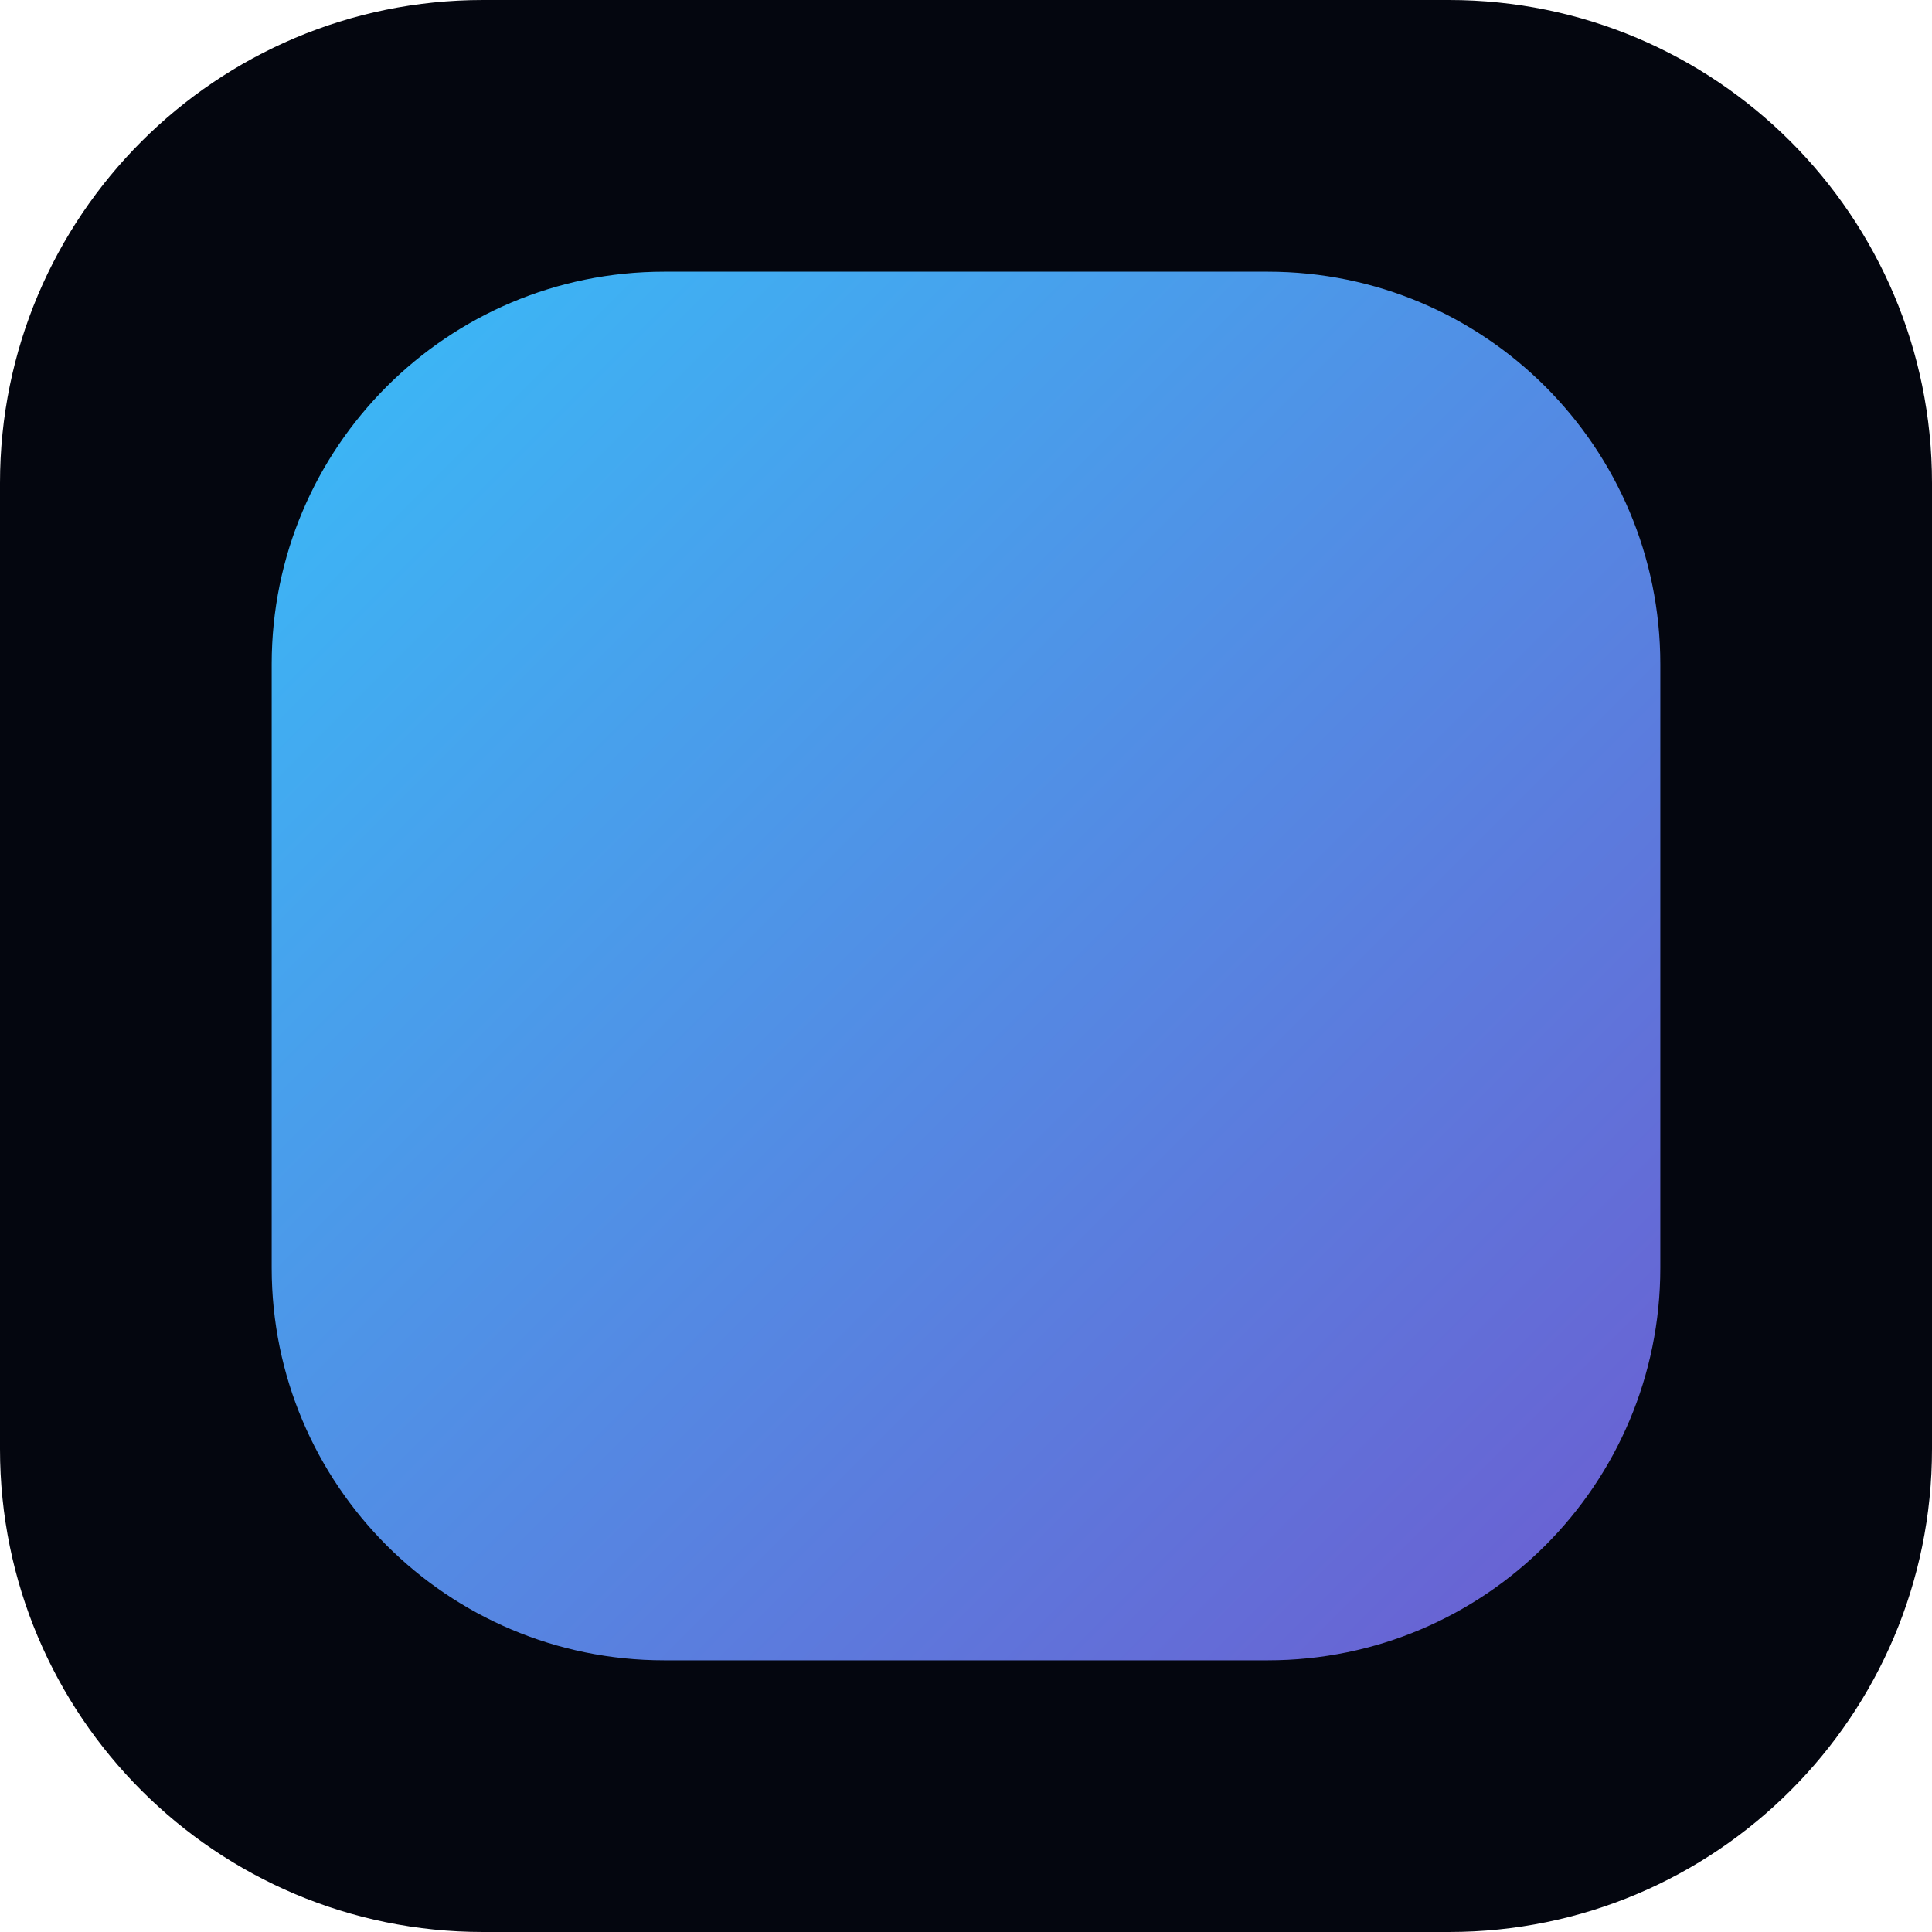
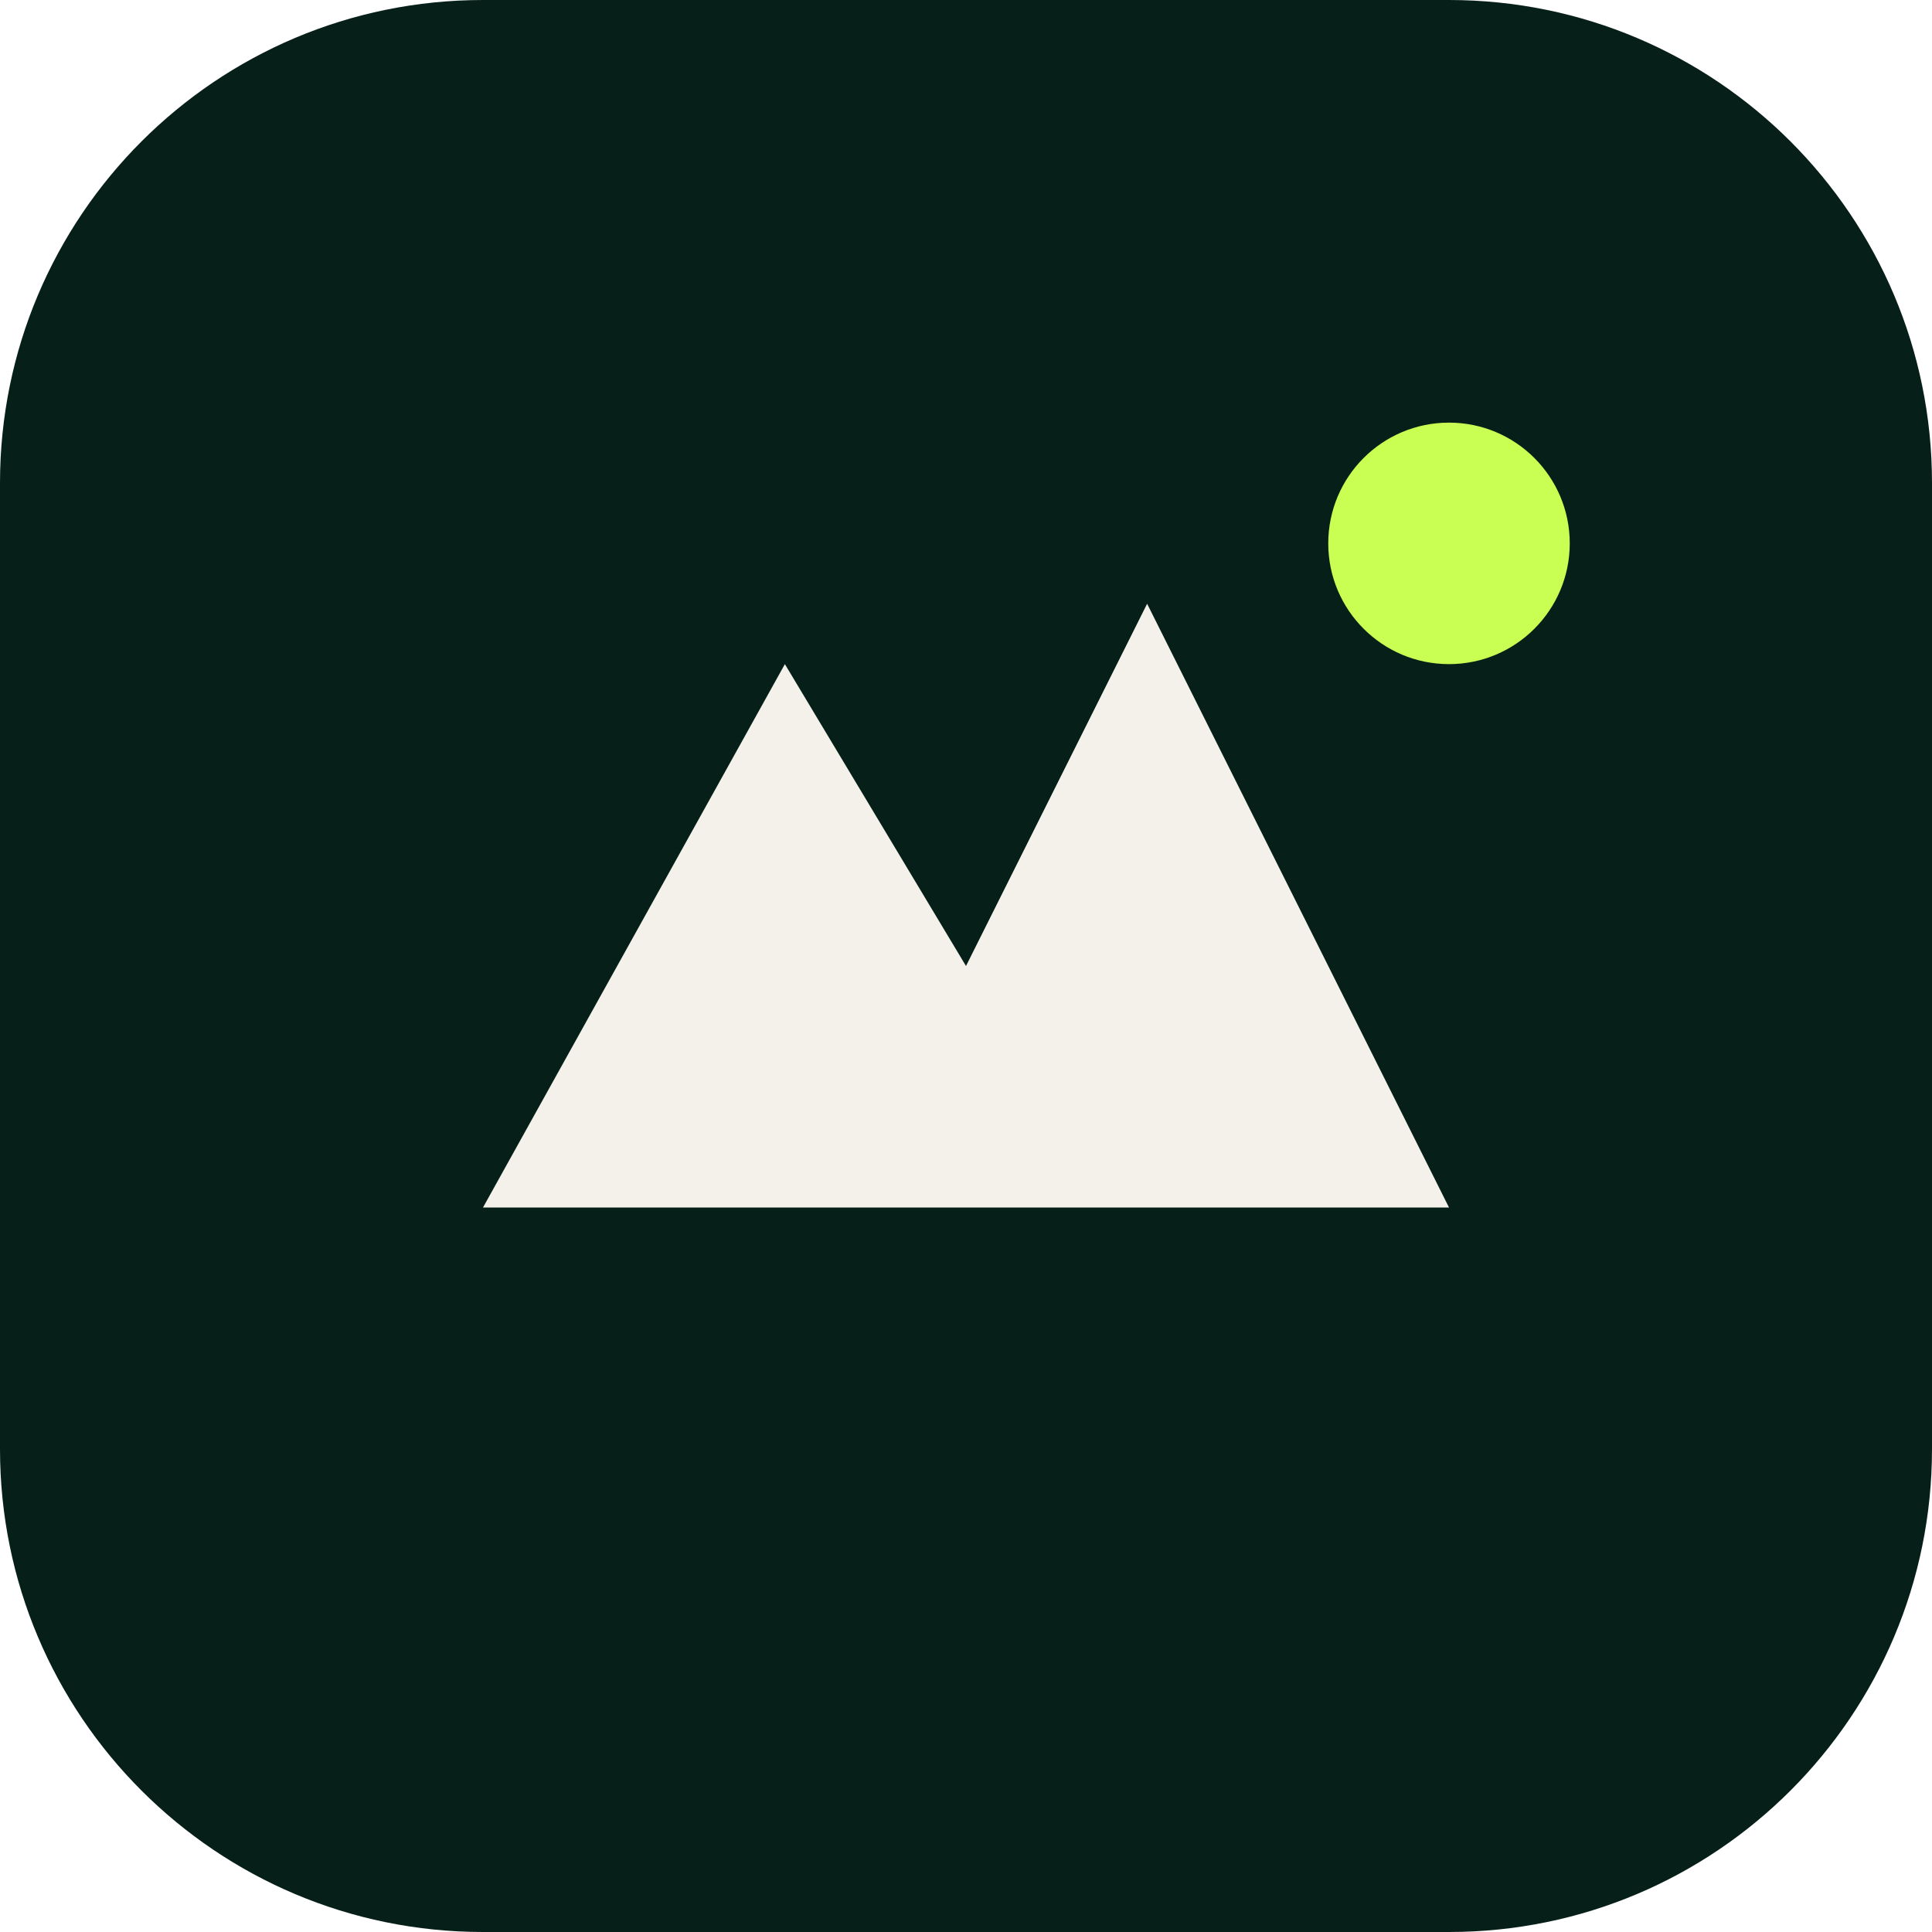
<svg xmlns="http://www.w3.org/2000/svg" viewBox="0 0 64 64">
-   <defs>
-     <linearGradient id="g" x1="0" y1="0" x2="1" y2="1">
-       <stop offset="0" stop-color="#38bdf8" />
-       <stop offset="1" stop-color="#6d5bd0" />
-     </linearGradient>
-   </defs>
-   <rect width="64" height="64" rx="16" fill="#04060f" />
-   <rect x="9" y="9" width="46" height="46" rx="13" fill="url(#g)" />
+   <rect width="64" height="64" rx="16" fill="#071f19" />
+   <path d="M16 40 L26 22 L32 32 L38 20 L48 40 Z" fill="#f3f1e9" />
+   <circle cx="48" cy="18" r="4" fill="#c8ff52" />
</svg>
